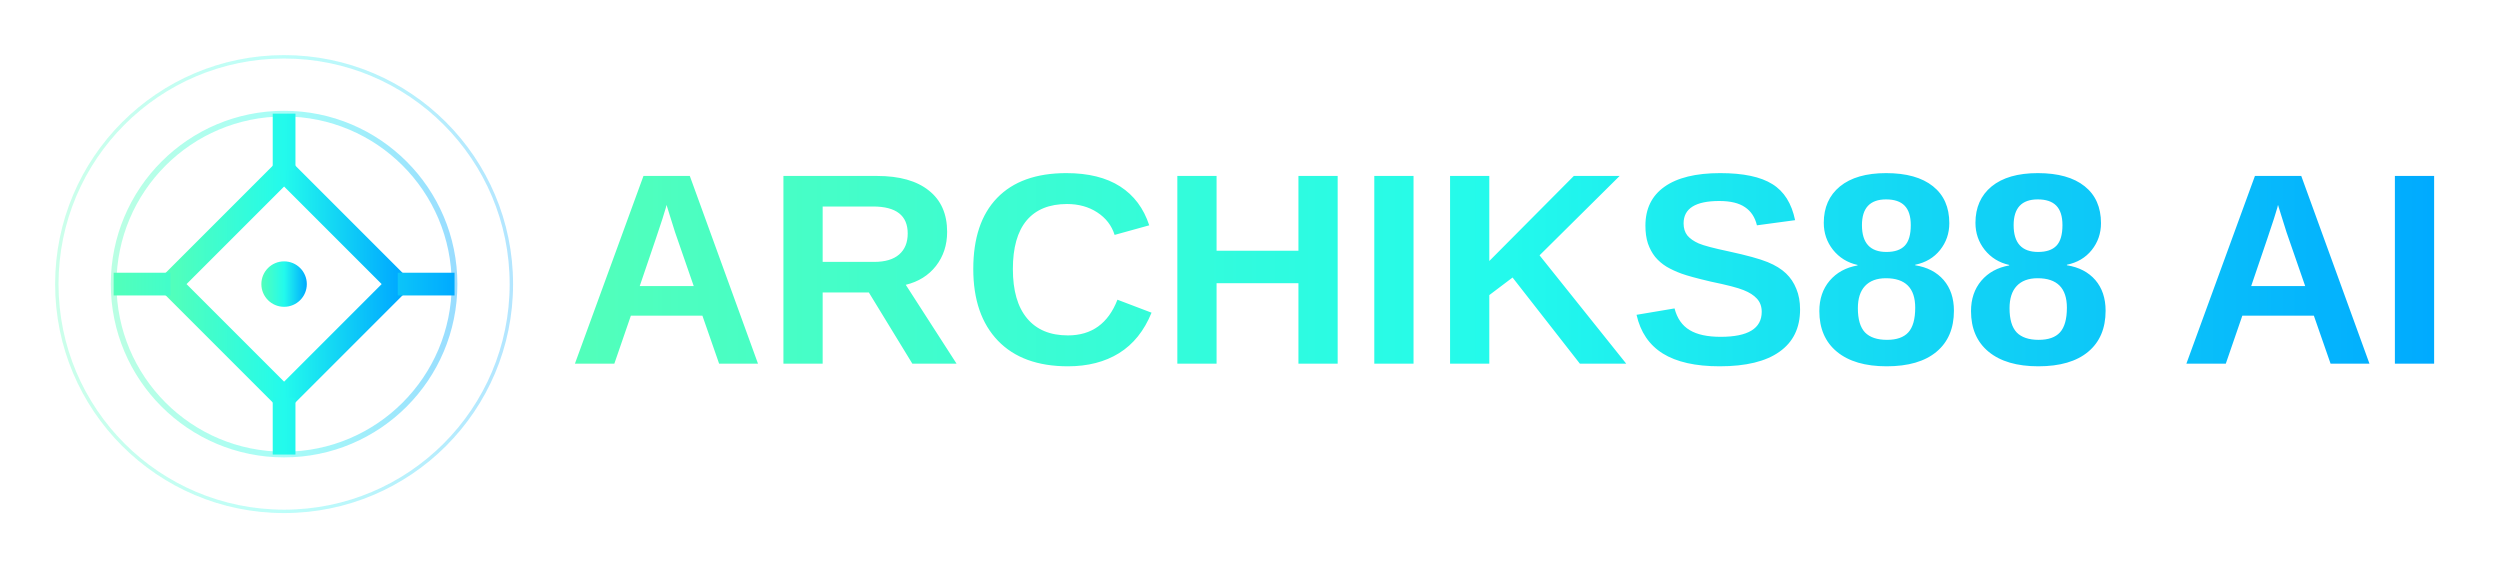
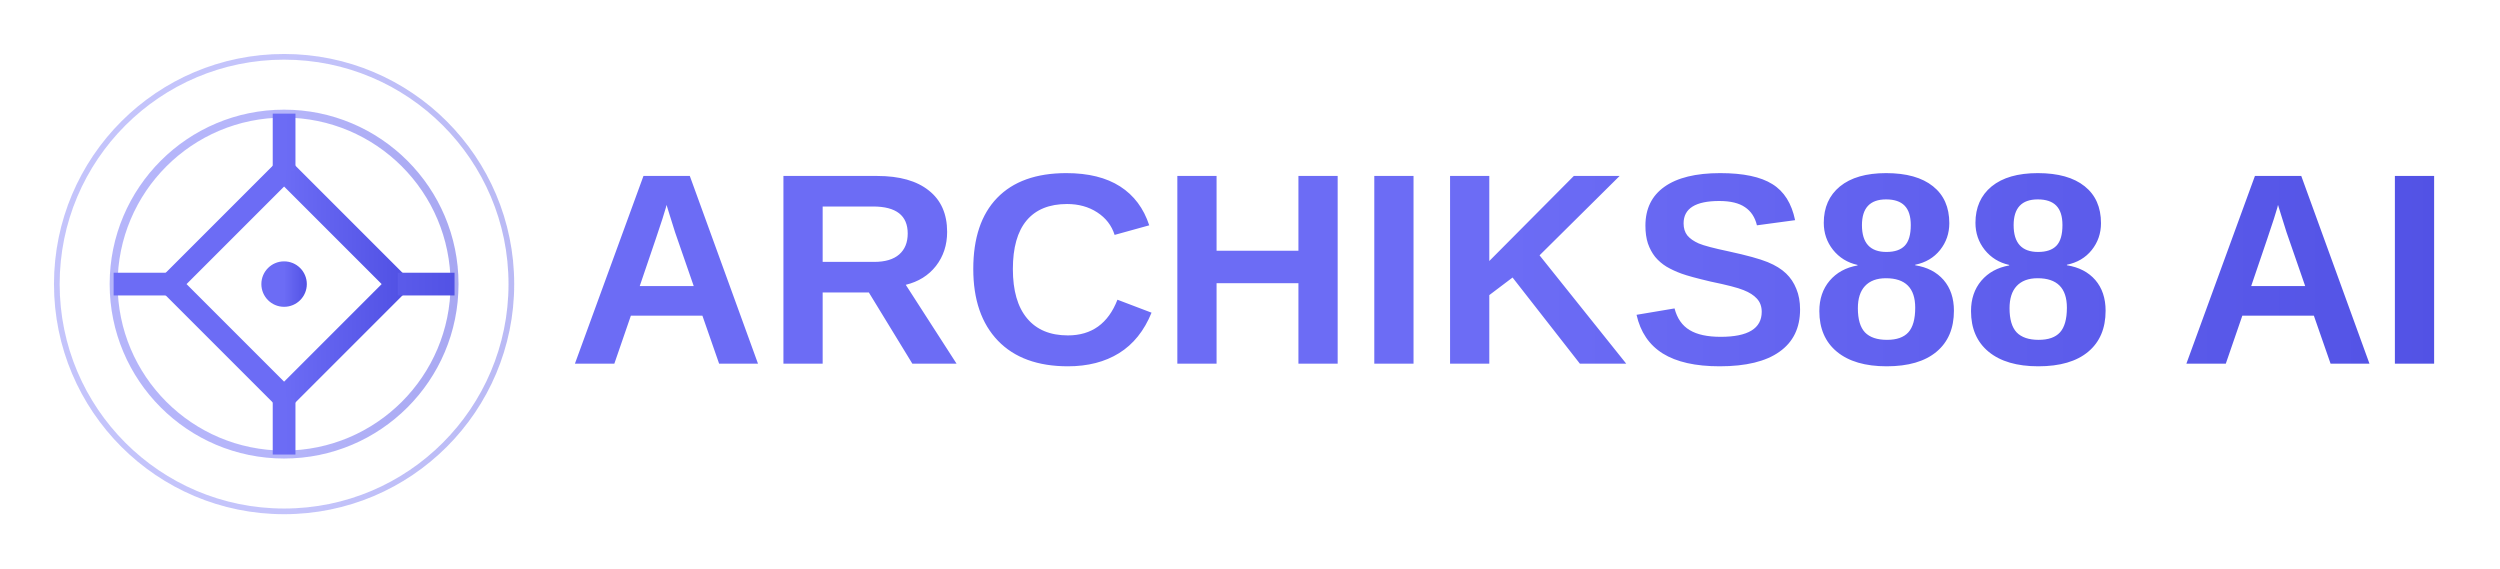
<svg xmlns="http://www.w3.org/2000/svg" width="220" height="50" viewBox="0 0 220 50" fill="none">
  <defs>
    <linearGradient id="textGradient" x1="0%" y1="0%" x2="100%" y2="0%">
-       <stop offset="0%" style="stop-color:#52ffba" />
-       <stop offset="50%" style="stop-color:#23faec" />
-       <stop offset="100%" style="stop-color:#00aaff" />
+       <stop offset="0%" style="stop-color:#6c6cf5" />
+       <stop offset="50%" style="stop-color:#6c6cf5" />
+       <stop offset="100%" style="stop-color:#5252e5" />
    </linearGradient>
    <filter id="glow" x="-20%" y="-20%" width="140%" height="140%">
      <feGaussianBlur in="SourceGraphic" stdDeviation="2" />
    </filter>
  </defs>
  <g>
    <path d="M15 25 L25 15 L35 25 L25 35 Z" stroke="url(#textGradient)" stroke-width="2" fill="none" />
    <circle cx="25" cy="25" r="2" fill="url(#textGradient)" />
    <path d="M25 15 L25 10 M35 25 L40 25 M25 35 L25 40 M15 25 L10 25" stroke="url(#textGradient)" stroke-width="2" />
    <text x="50" y="32" font-family="Arial, sans-serif" font-weight="bold" font-size="24" fill="url(#textGradient)">
      ARCHIKS88 AI
    </text>
-     <circle cx="25" cy="25" r="15" stroke="url(#textGradient)" stroke-width="0.5" fill="none" opacity="0.4" />
-     <circle cx="25" cy="25" r="20" stroke="url(#textGradient)" stroke-width="0.3" fill="none" opacity="0.3" />
+     <circle cx="25" cy="25" r="15" stroke="url(#textGradient)" stroke-width="0.7" fill="none" opacity="0.5" />
+     <circle cx="25" cy="25" r="20" stroke="url(#textGradient)" stroke-width="0.5" fill="none" opacity="0.4" />
  </g>
</svg>
